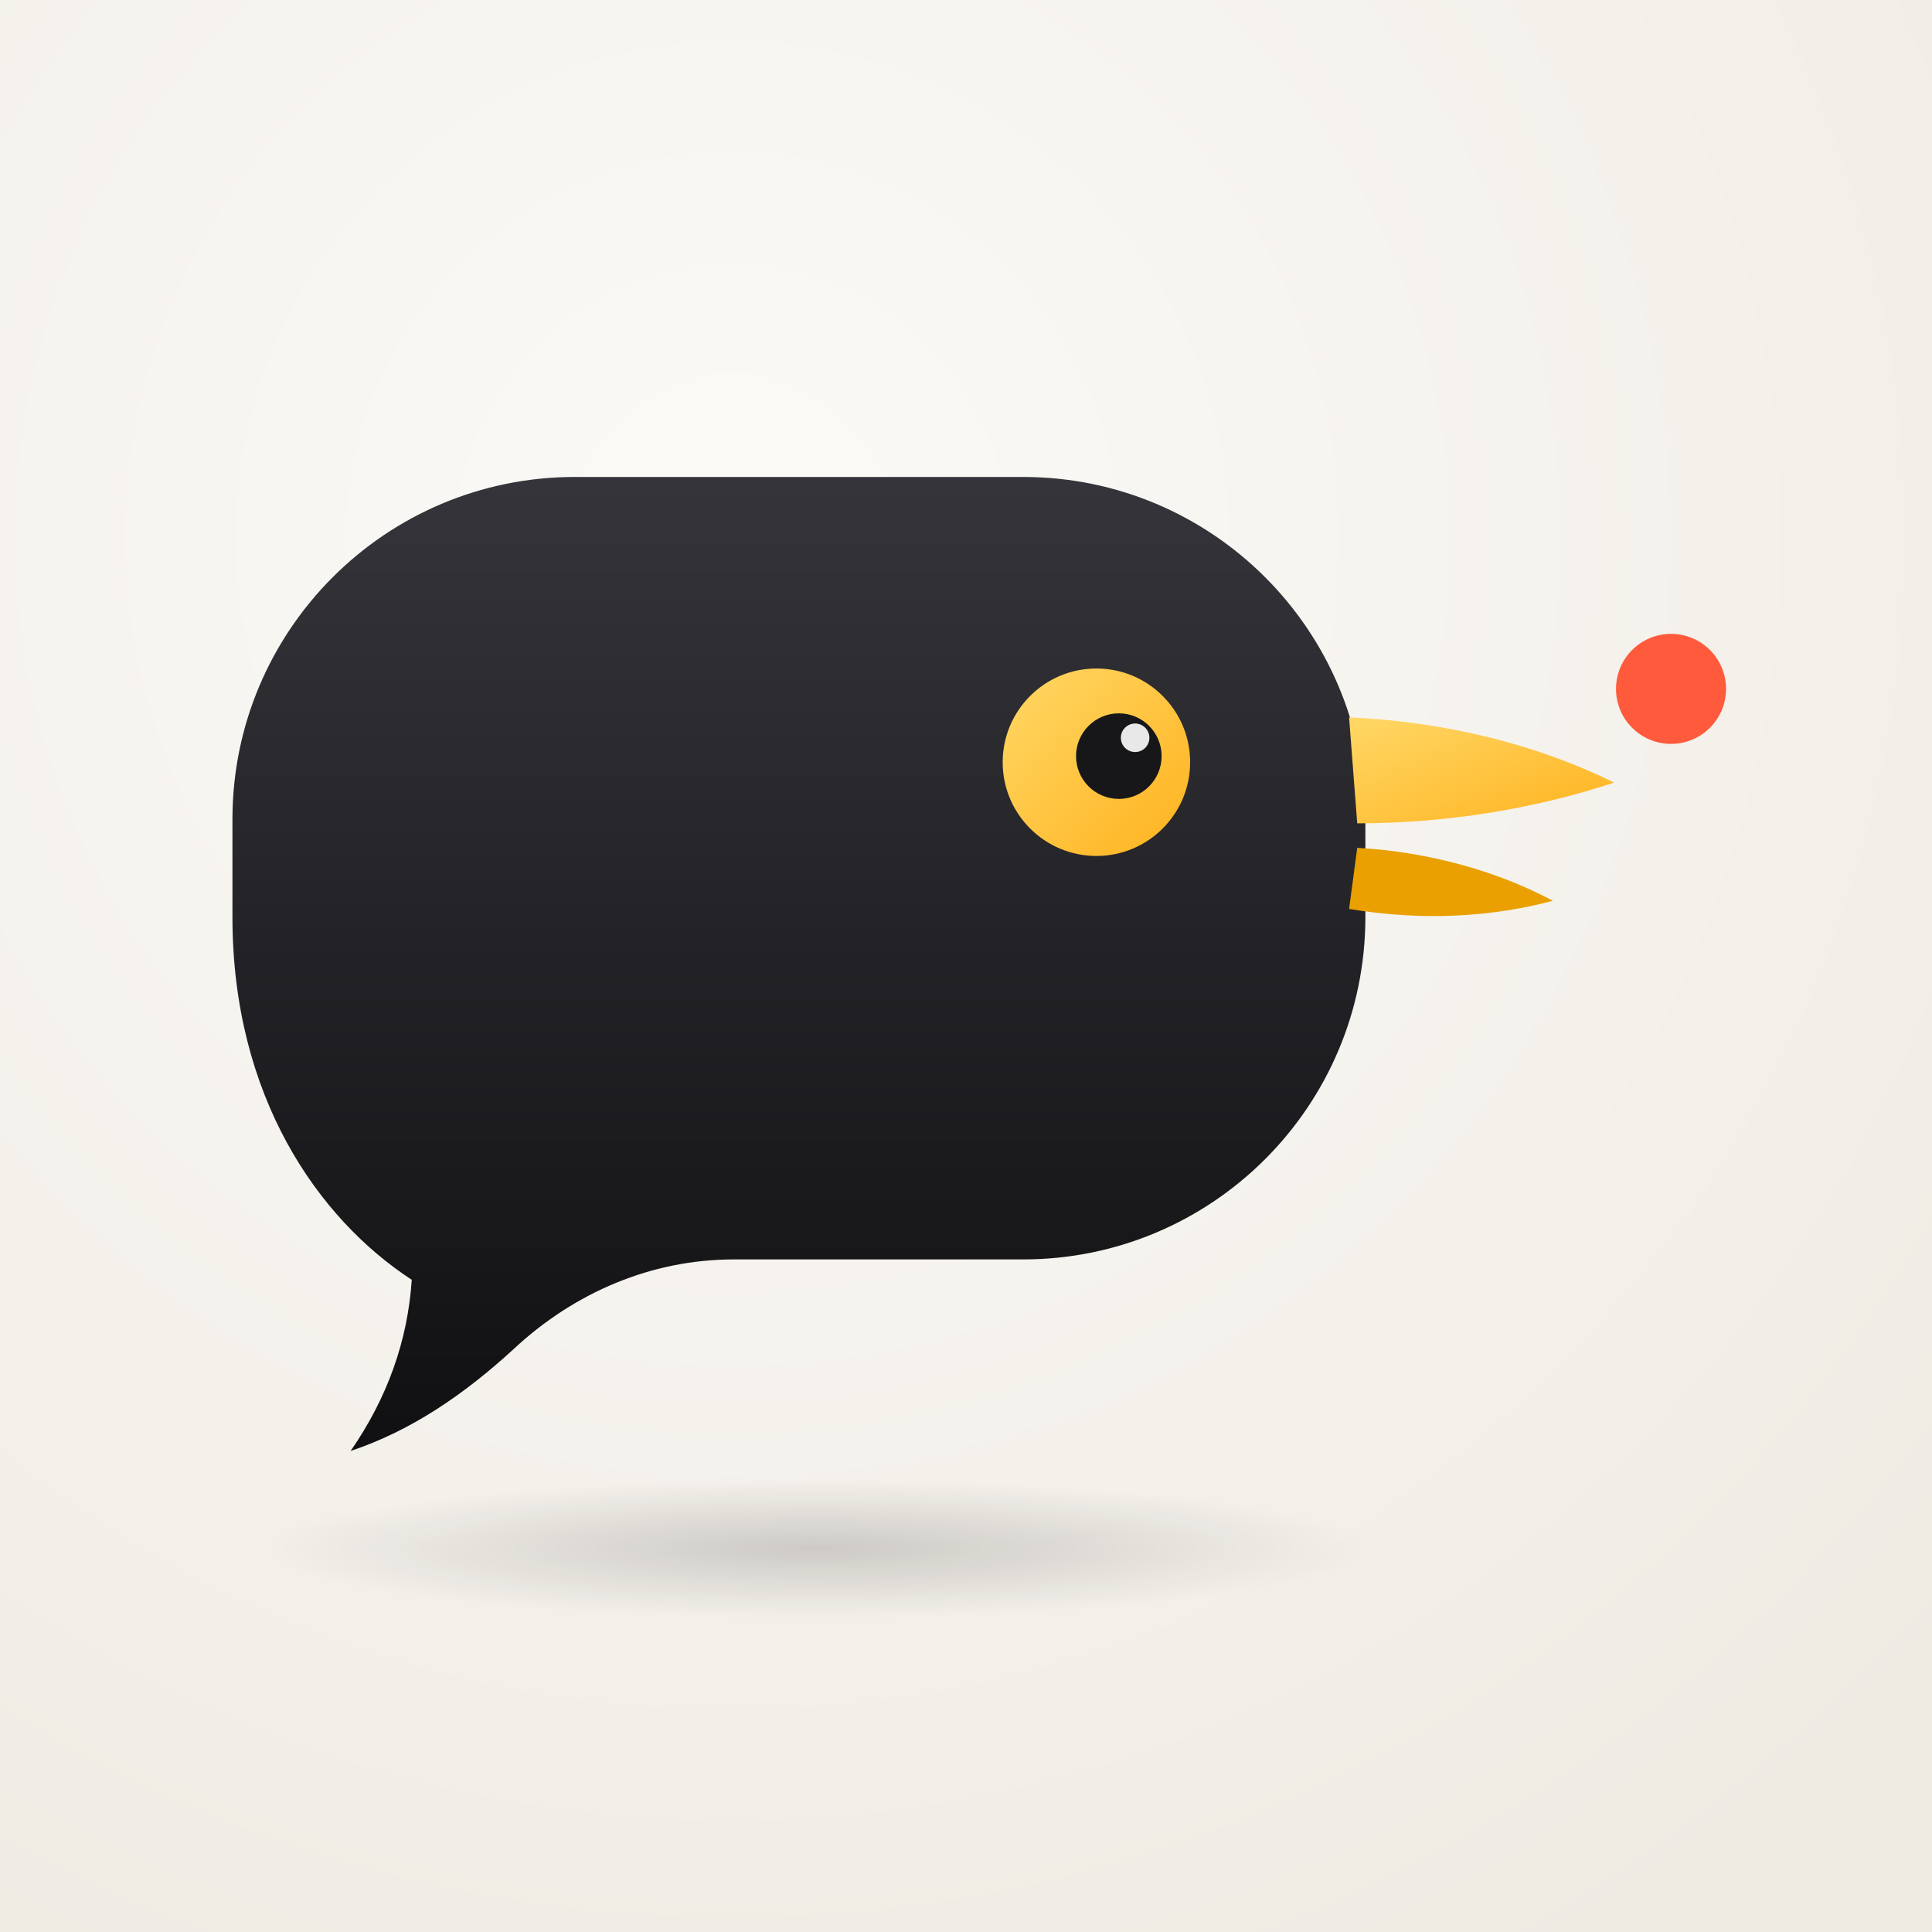
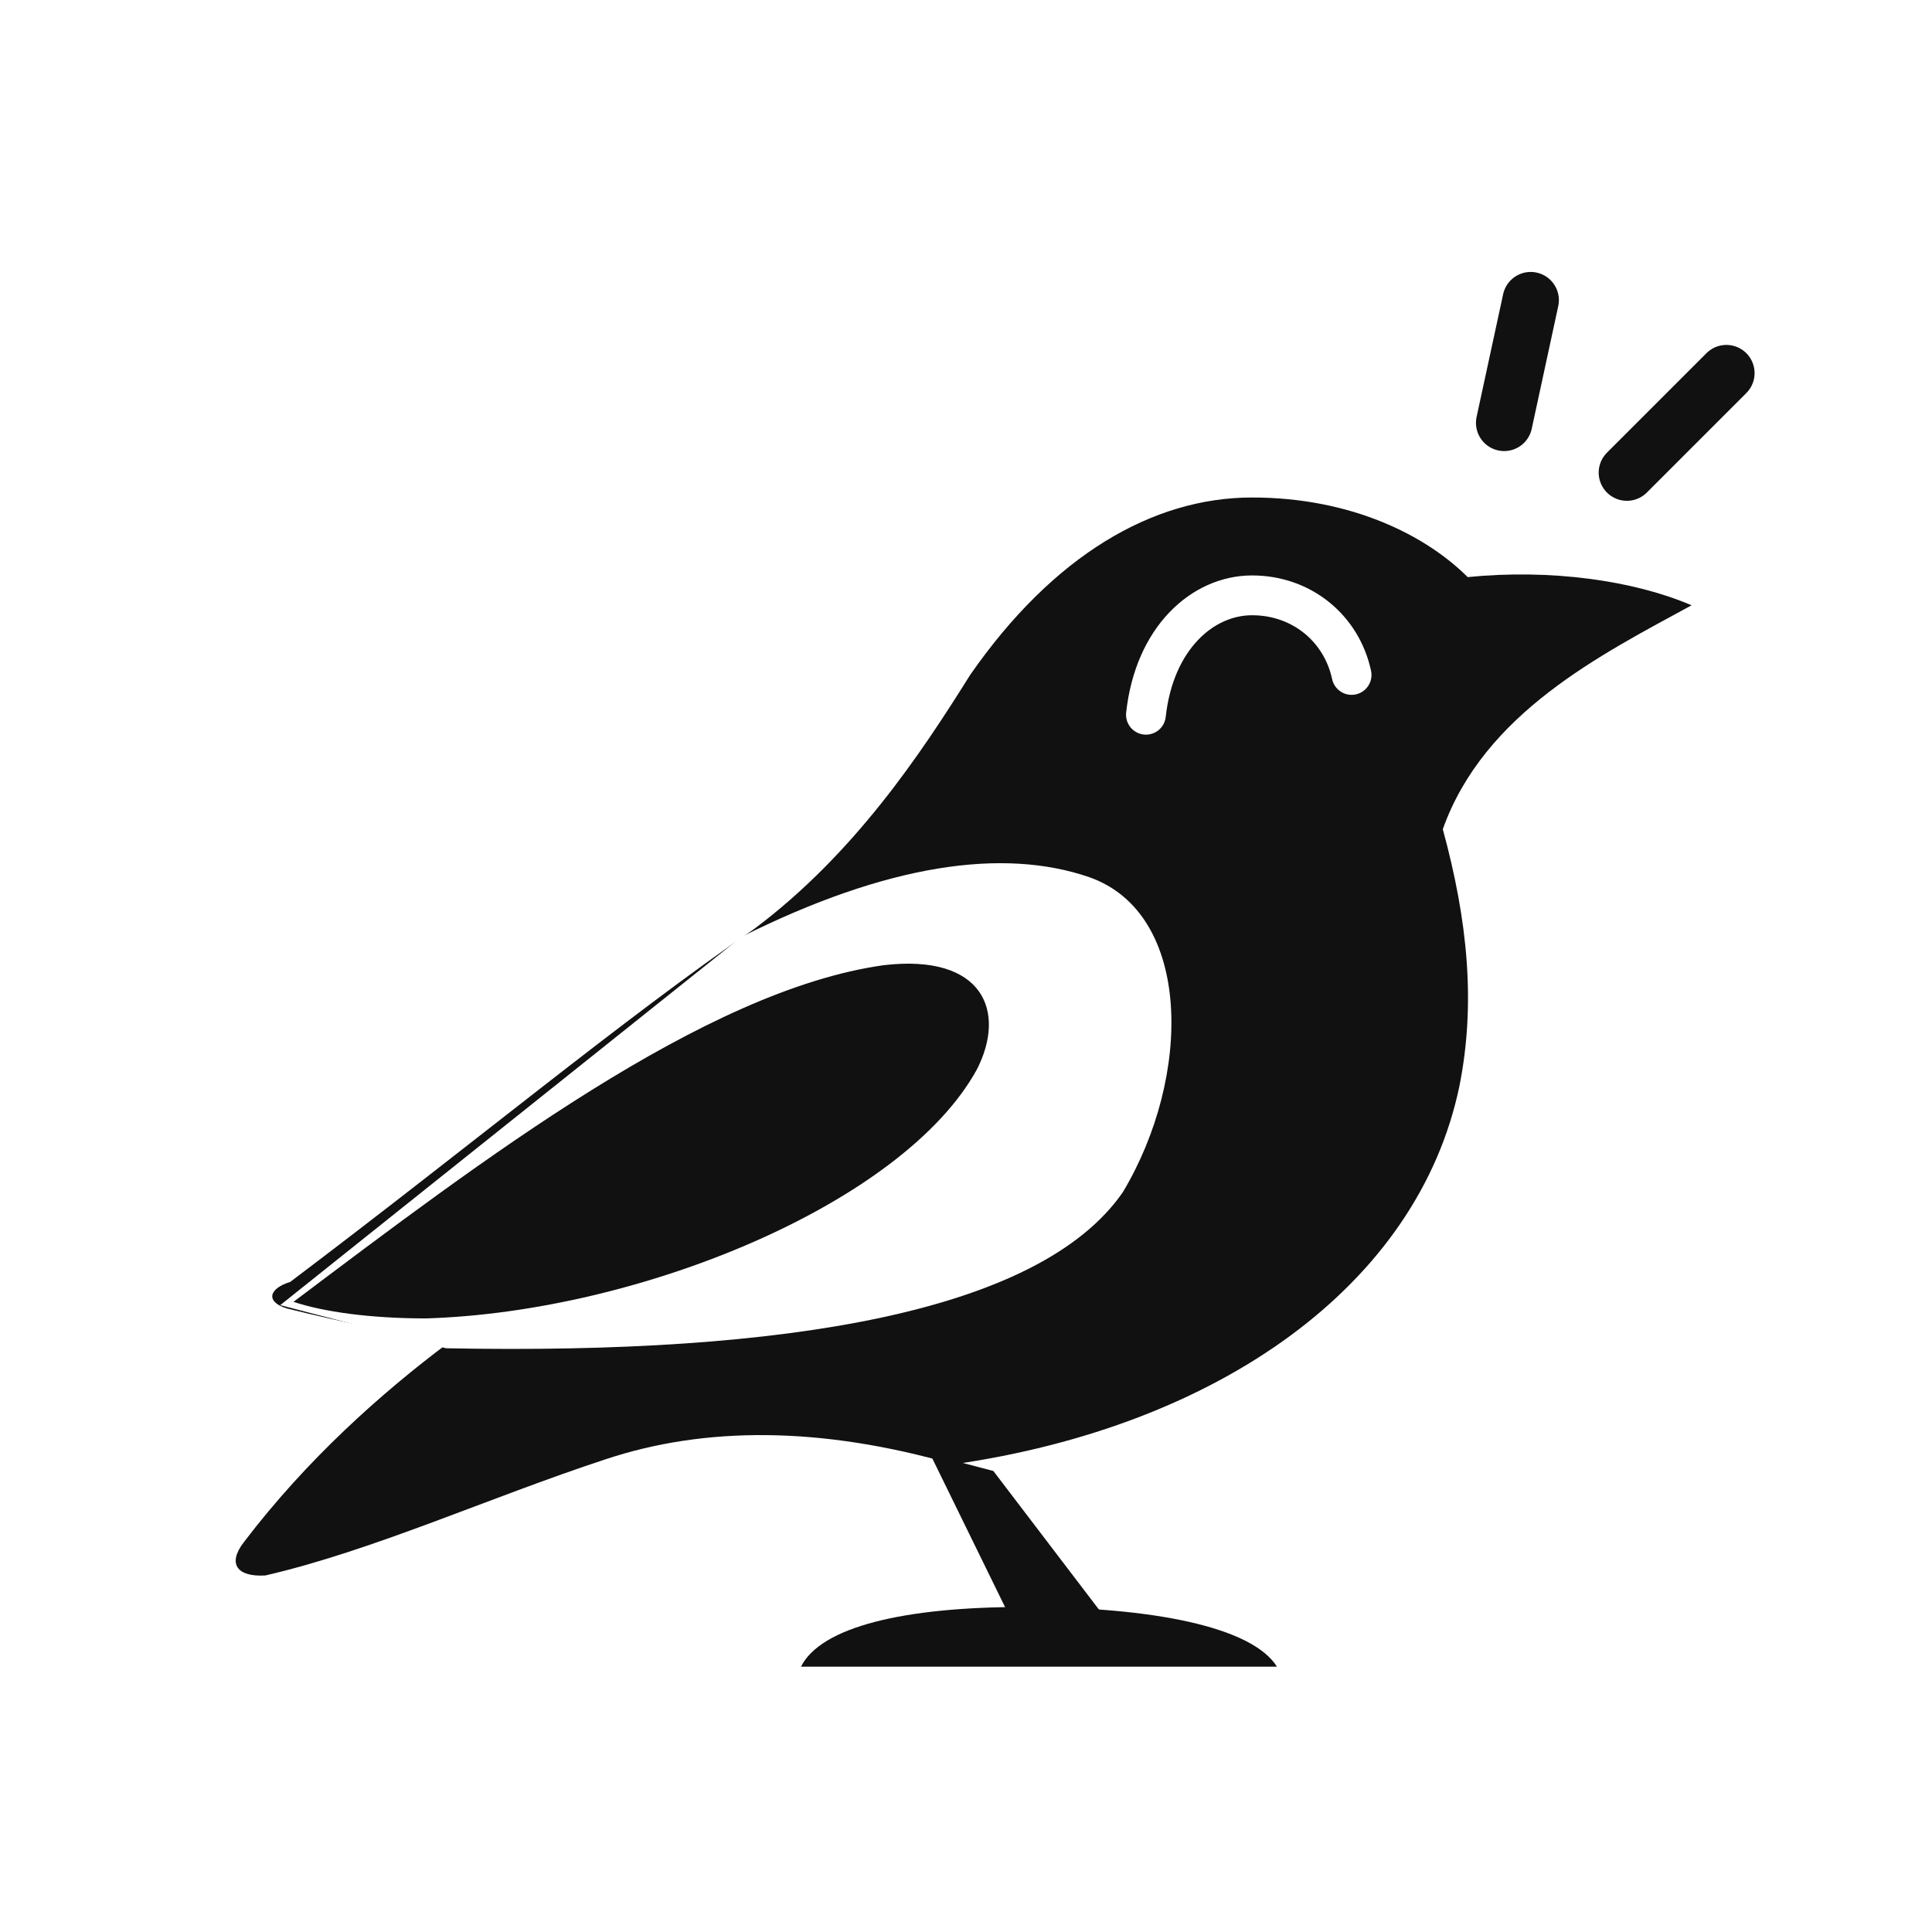
<svg xmlns="http://www.w3.org/2000/svg" width="1024" height="1024" viewBox="0 0 1024 1024">
-   <defs>
-     <radialGradient id="bg" cx="38%" cy="28%" r="85%">
-       <stop offset="0" stop-color="#FBFAF7" />
-       <stop offset="1" stop-color="#EFEBE3" />
-     </radialGradient>
-     <linearGradient id="ink" x1="0" y1="0" x2="0" y2="1">
-       <stop offset="0" stop-color="#34343A" />
-       <stop offset="1" stop-color="#101012" />
-     </linearGradient>
-     <linearGradient id="inkDark" x1="0" y1="0" x2="0" y2="1">
-       <stop offset="0" stop-color="#FAF8F4" />
-       <stop offset="1" stop-color="#D8D3CA" />
-     </linearGradient>
-     <linearGradient id="yel" x1="0" y1="0" x2="1" y2="1">
-       <stop offset="0" stop-color="#FFD866" />
-       <stop offset="1" stop-color="#FFB21E" />
-     </linearGradient>
-     <radialGradient id="sh" cx="50%" cy="50%" r="50%">
-       <stop offset="0" stop-color="#000" stop-opacity=".16" />
-       <stop offset="1" stop-color="#000" stop-opacity="0" />
-     </radialGradient>
-     <mask id="eyeHole">
-       <rect width="1024" height="1024" fill="#fff" />
-       <circle cx="648" cy="440" r="46" fill="#000" />
-     </mask>
-   </defs>
-   <rect width="1024" height="1024" fill="url(#bg)" />
-   <g transform="translate(512 512) scale(1.08) translate(-584 -540)">
-     <ellipse cx="510" cy="826" rx="270" ry="34" fill="url(#sh)" />
-     <path d="M392 300 H612 A168 168 0 0 1 780 468 V516 A168 168 0 0 1 612 684 H470   C430 684 392 700 362 728 C338 750 312 768 282 778 C300 752 310 724 312 694   C266 664 224 604 224 516 V468 A168 168 0 0 1 392 300 Z" fill="url(#ink)" />
-     <path d="M772 418 C820 420 866 432 902 450 C866 462 822 470 776 470 Z" fill="url(#yel)" />
-     <path d="M776 482 C812 484 846 494 872 508 C842 516 808 518 772 512 Z" fill="#E9A000" />
-     <circle cx="648" cy="440" r="46" fill="url(#yel)" />
-     <circle cx="659" cy="437" r="21" fill="#17171A" />
-     <circle cx="667" cy="428" r="7" fill="#fff" opacity=".9" />
-     <circle cx="930" cy="404" r="27" fill="#FF5A3C" />
+   <rect width="1024" height="1024" fill="#FFFFFF" />
+   <g transform="translate(512 512) scale(0.879) translate(-627.5 -627.5)">
+     <path d="M500 605 C560 560 600 500 630 452 C680 380 740 345 800 345 C860 345 905 368 930 393     C980 388 1030 395 1065 410 C1010 440 940 475 915 545 C930 600 935 650 925 700     C900 820 780 905 620 928 C540 905 470 905 410 925 C340 948 270 980 205 995     C188 996 182 988 192 975 C230 925 275 885 315 855 C290 850 250 842 218 834     C205 830 207 822 220 818 C330 735 420 660 500 605 Z" fill="#111111" />
+     <path d="M492 610 C580 566 650 556 702 574 C764 596 764 694 722 764 C672 836 520 862 314 858 L214 832 Z" fill="#FFFFFF" />
+     <path d="M222 830 C335 745 470 642 578 627 C638 620 652 655 634 690 C590 770 432 836 302 840 C268 840 240 836 222 830 Z" fill="#111111" />
+     <path d="M606 922 L652 1016 L708 1016 L644 932 Z" fill="#111111" />
+     <path d="M528 1050 C540 1026 590 1014 662 1014 C740 1014 800 1026 815 1050 Z" fill="#111111" />
+     <path d="M736 476 C741 430 770 404 800 404 C830 404 854 424 860 452" fill="none" stroke="#FFFFFF" stroke-width="24" stroke-linecap="round" />
+     <path d="M968 226 L952 300 M1086 270 L1026 330" fill="none" stroke="#111111" stroke-width="34" stroke-linecap="round" />
  </g>
</svg>
